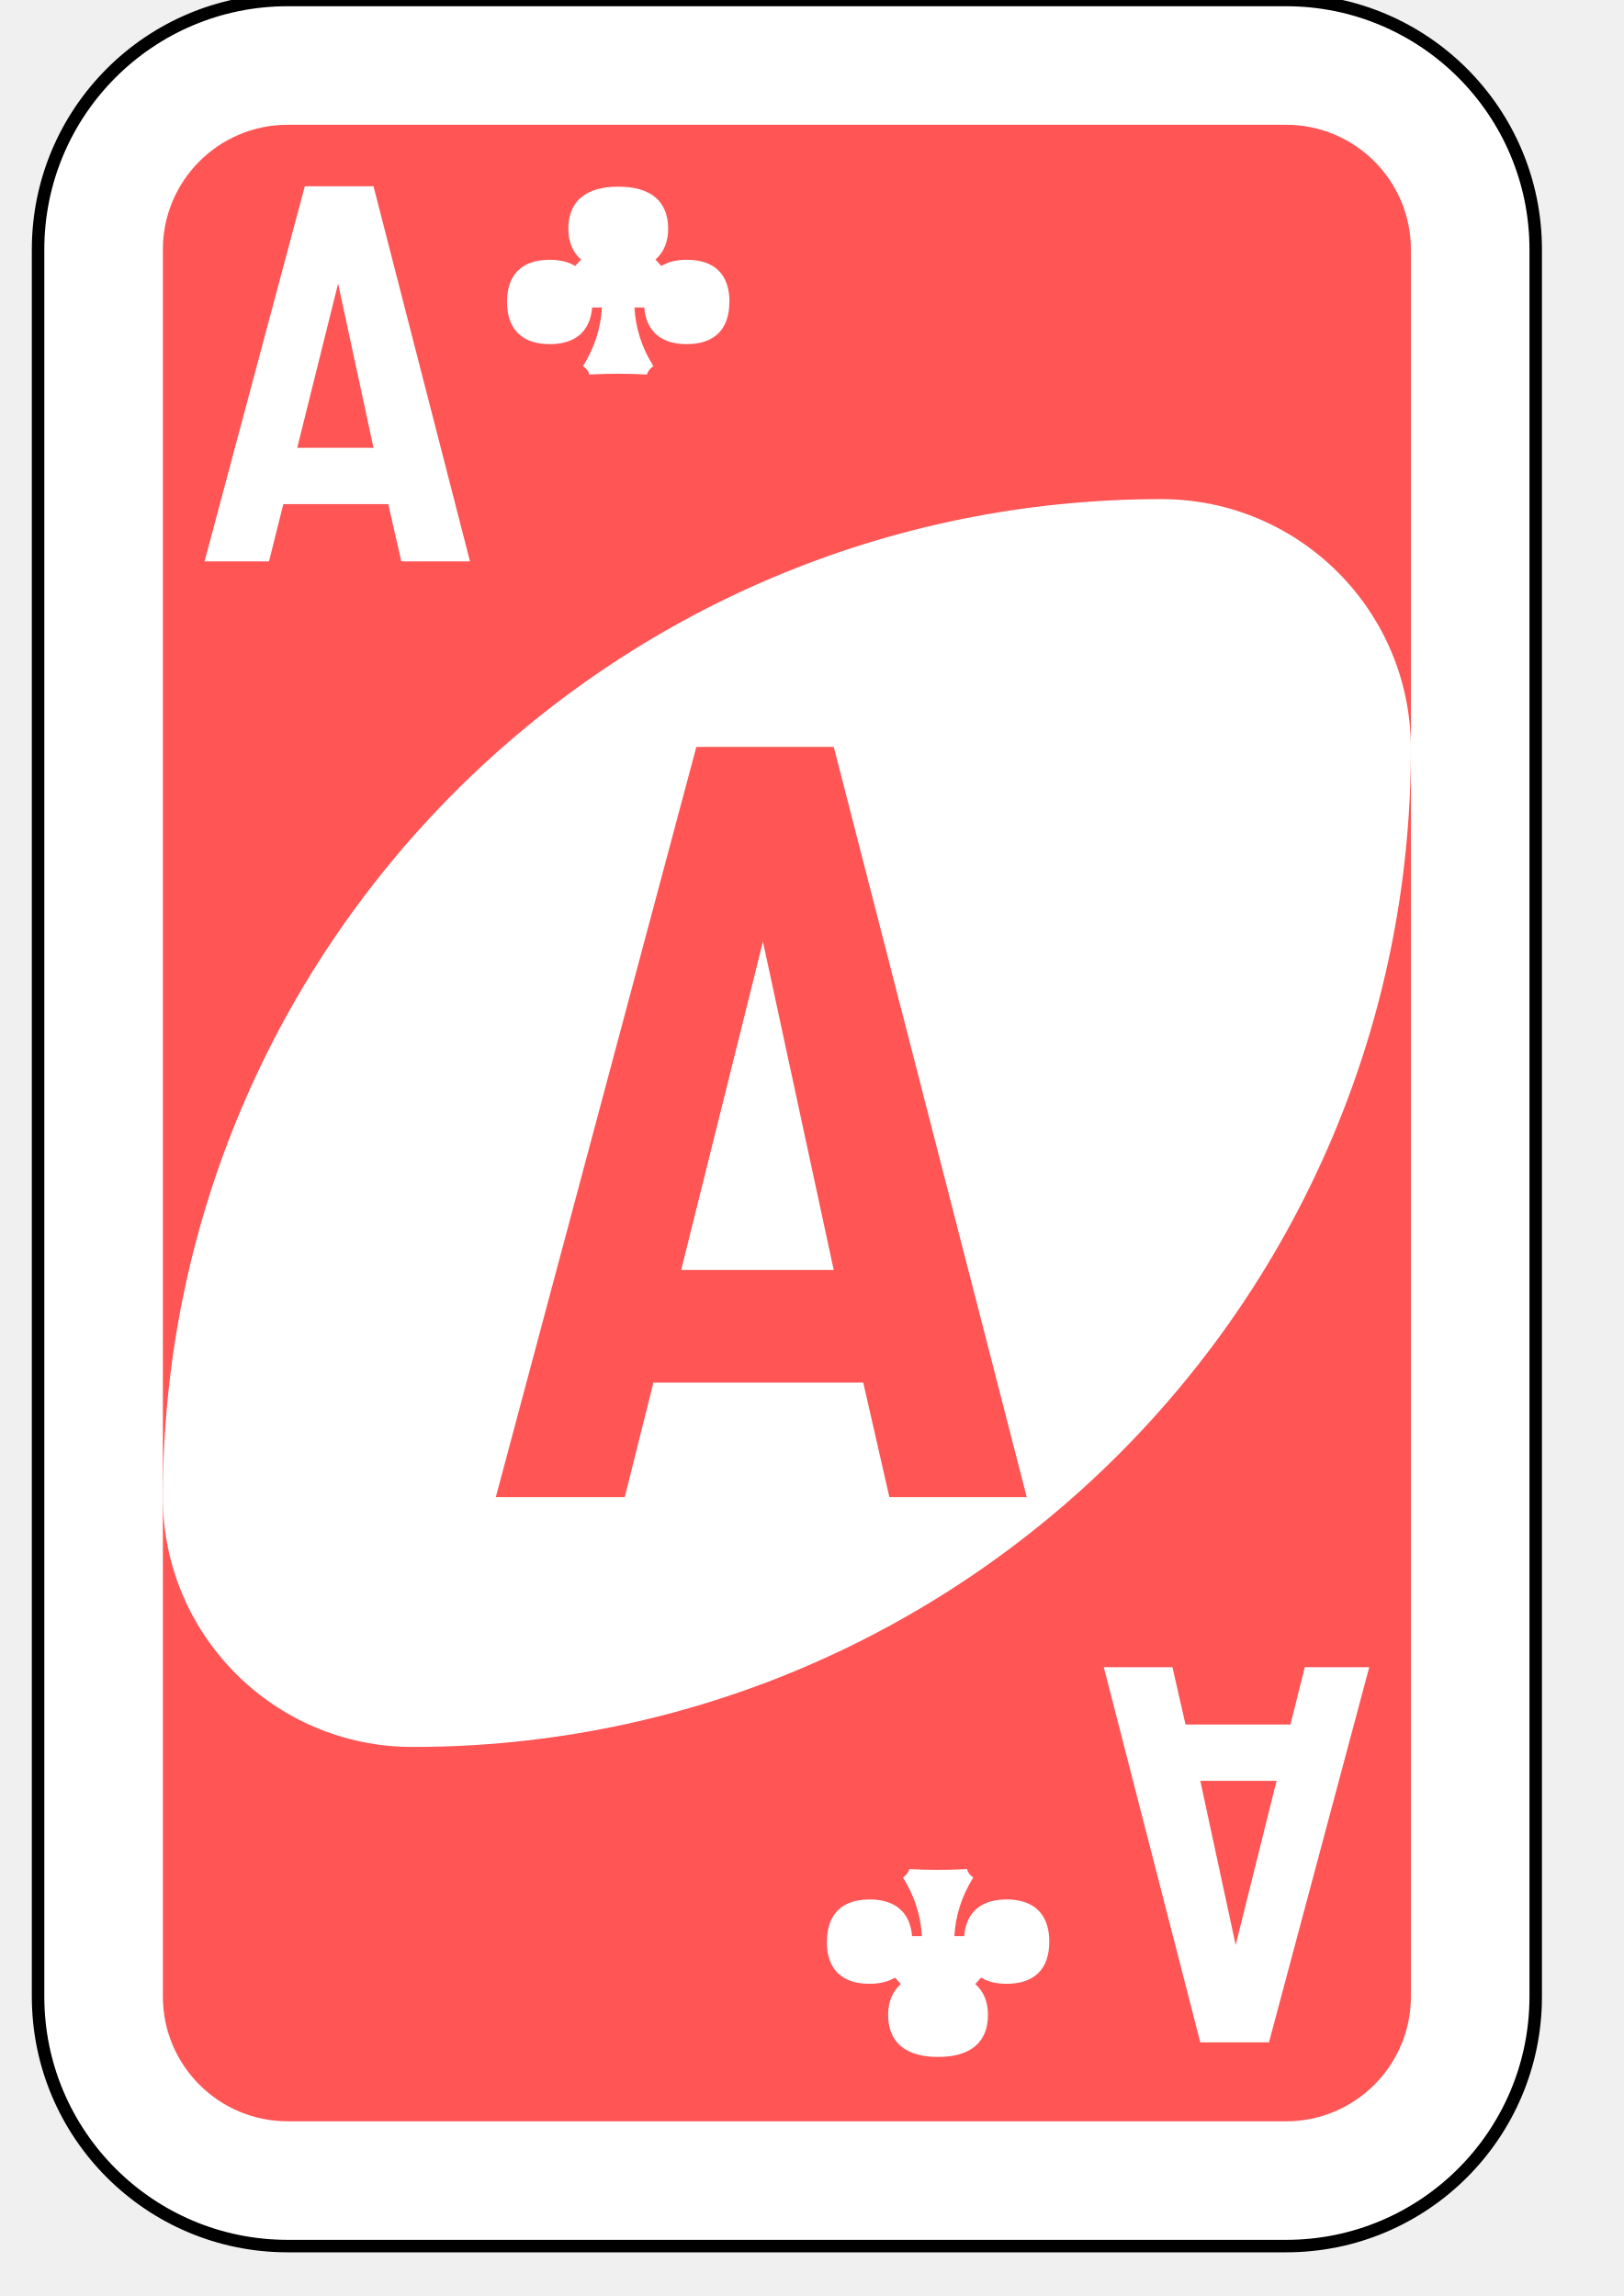
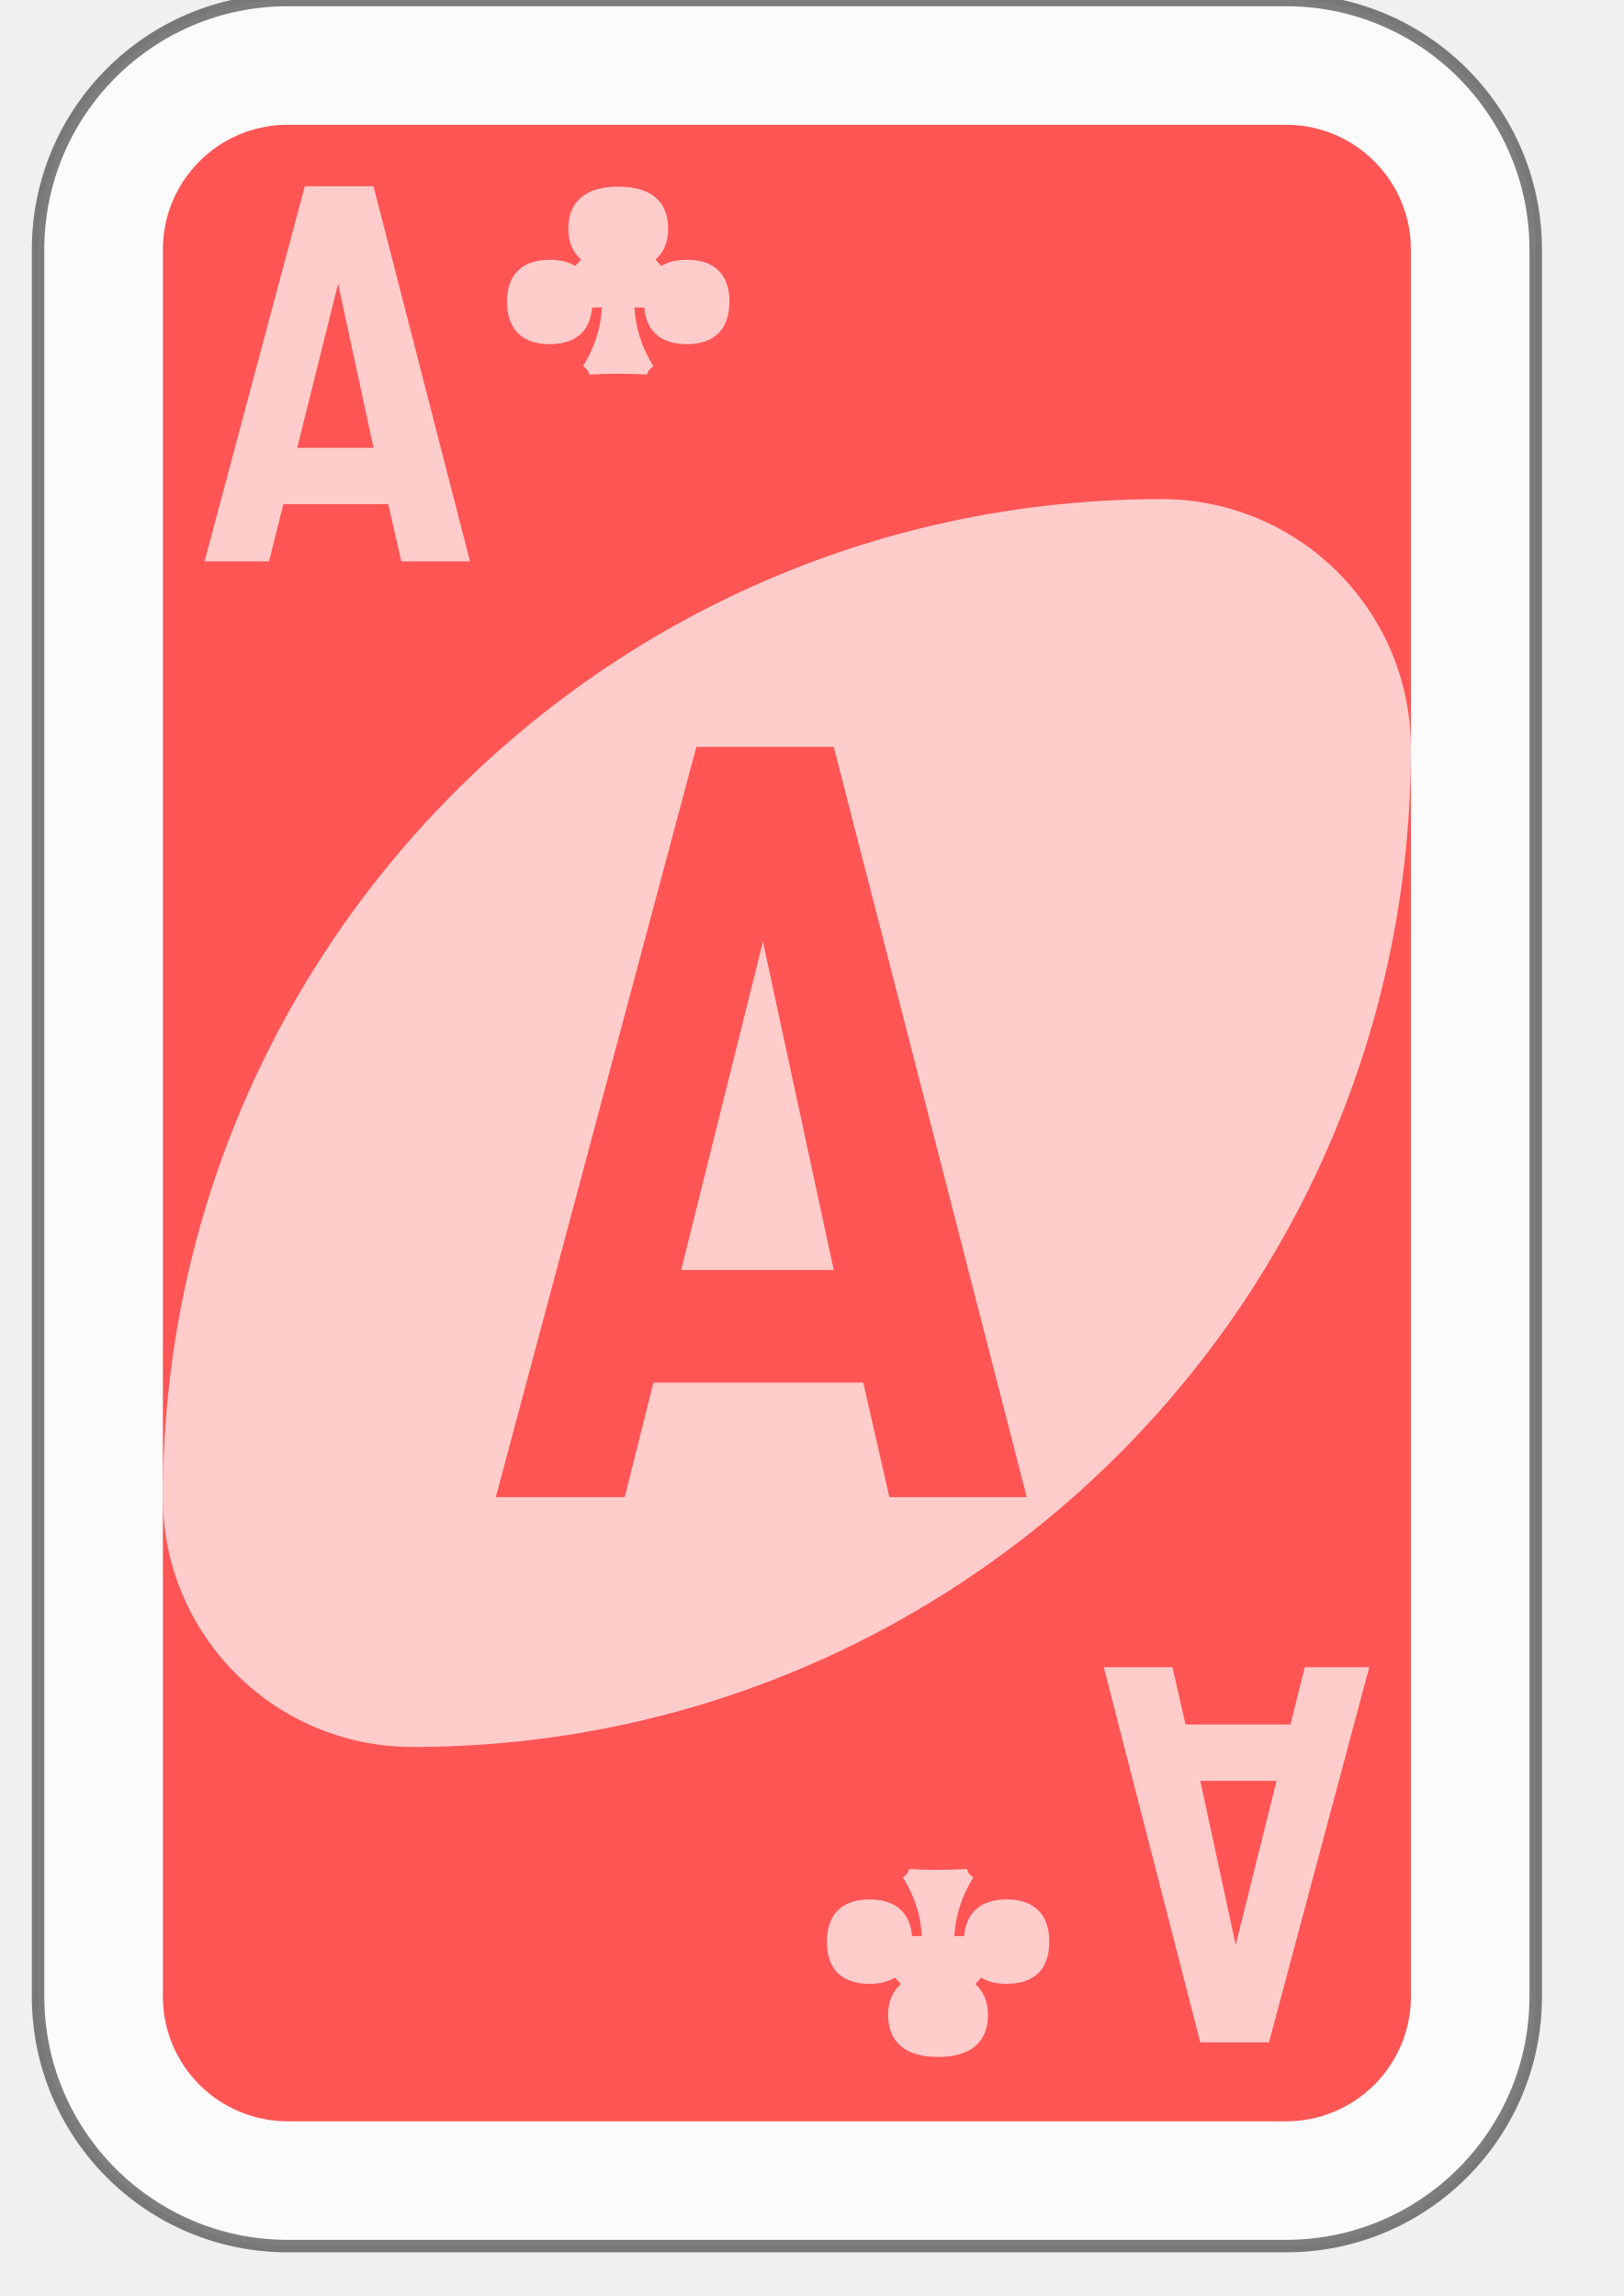
<svg xmlns="http://www.w3.org/2000/svg" version="1.1" id="svg6613" viewBox="0 0 62 92" height="297mm" width="210mm">
  <defs id="defs6615" />
  <g id="layer1">
    <g id="purple-zero">
-       <rect style="fill:#ffffff;fill-opacity:1;fill-rule:evenodd;stroke:#000000;stroke-width:0.5;stroke-miterlimit:4;stroke-dasharray:none" id="card-border" y="0" x="0" ry="10" rx="10" height="90" width="60" />
+       <rect style="fill:#ffffff;fill-opacity:0.7;fill-rule:evenodd;stroke:#000000;stroke-opacity:0.5;stroke-width:0.5;stroke-miterlimit:4;stroke-dasharray:none" id="card-border" y="0" x="0" ry="10" rx="10" height="90" width="60" />
      <rect card-fill="rect3757-5-07-1-97" style="fill:#ff5555;fill-opacity:1;fill-rule:evenodd;stroke:none" id="card-purple-fill" y="5" x="5" ry="5" rx="5" height="80" width="50" />
-       <path style="fill:#ffffff;fill-opacity:1;fill-rule:evenodd;stroke:none" id="card-whitecenter" d="m 45,20 c -22.091,0 -40,17.909 -40,40 0,5.523 4.477,10 10,10 22.091,0 40,-17.909 40,-40 0,-5.523 -4.477,-10 -10,-10 z" />
+       <path style="fill:#ffffff;fill-opacity:0.7;fill-rule:evenodd;stroke:none" id="card-whitecenter" d="m 45,20 c -22.091,0 -40,17.909 -40,40 0,5.523 4.477,10 10,10 22.091,0 40,-17.909 40,-40 0,-5.523 -4.477,-10 -10,-10 z" />
      <path style="fill:#ff5555;fill-opacity:1;fill-rule:evenodd;stroke:none" id="card-center-zero" d="m 26.373,29.928 -8.035,30.062 5.166,0 1.148,-4.59 8.407,0 1.047,4.59 5.503,0 -7.732,-30.062 -5.503,0 z m 2.667,7.802 2.836,13.157 -6.111,0 3.275,-13.157 z" />
      <g id="mat" transform="matrix(0.5,0,0,0.5,-2.5,-7.5)">
-         <path style="fill:#ffffff;fill-opacity:1;fill-rule:evenodd;stroke:none" id="card-topleft-zero" d="m 26.373,29.928 -8.035,30.062 5.166,0 1.148,-4.59 8.407,0 1.047,4.59 5.503,0 -7.732,-30.062 -5.503,0 z m 2.667,7.802 2.836,13.157 -6.111,0 3.275,-13.157 z" />
+         <path style="fill:#ffffff;fill-opacity:0.7;fill-rule:evenodd;stroke:none" id="card-topleft-zero" d="m 26.373,29.928 -8.035,30.062 5.166,0 1.148,-4.59 8.407,0 1.047,4.59 5.503,0 -7.732,-30.062 -5.503,0 z m 2.667,7.802 2.836,13.157 -6.111,0 3.275,-13.157 z" />
      </g>
-       <path id="clubs-top" d="m27.7 12.1c0-1.12-0.613-1.69-1.71-1.69-0.405 0-0.744 0.079-1.02 0.248l-0.235-0.259c0.326-0.282 0.509-0.699 0.509-1.23 0-1.1-0.692-1.69-2-1.69-1.3 0-2 0.586-2 1.69 0 0.53 0.183 0.947 0.509 1.23l-0.235 0.259c-0.274-0.169-0.613-0.248-1.02-0.248-1.1 0-1.71 0.575-1.71 1.69 0 1.1 0.613 1.69 1.71 1.69 1.02 0 1.62-0.507 1.7-1.47h0.391c-0.039 0.812-0.3 1.62-0.757 2.35 0.065 0.045 0.117 0.09 0.157 0.147 0.052 0.056 0.078 0.124 0.091 0.192 0.391-0.023 0.77-0.034 1.16-0.034 0.391 0 0.77 0.011 1.15 0.034 0.026-0.068 0.052-0.135 0.104-0.192 0.039-0.056 0.091-0.101 0.157-0.147-0.457-0.722-0.718-1.53-0.757-2.35h0.391c0.078 0.958 0.679 1.47 1.7 1.47 1.1 0 1.71-0.586 1.71-1.69z" fill="#fff" />
+       <path id="clubs-top" d="m27.7 12.1c0-1.12-0.613-1.69-1.71-1.69-0.405 0-0.744 0.079-1.02 0.248l-0.235-0.259c0.326-0.282 0.509-0.699 0.509-1.23 0-1.1-0.692-1.69-2-1.69-1.3 0-2 0.586-2 1.69 0 0.53 0.183 0.947 0.509 1.23l-0.235 0.259c-0.274-0.169-0.613-0.248-1.02-0.248-1.1 0-1.71 0.575-1.71 1.69 0 1.1 0.613 1.69 1.71 1.69 1.02 0 1.62-0.507 1.7-1.47h0.391c-0.039 0.812-0.3 1.62-0.757 2.35 0.065 0.045 0.117 0.09 0.157 0.147 0.052 0.056 0.078 0.124 0.091 0.192 0.391-0.023 0.77-0.034 1.16-0.034 0.391 0 0.77 0.011 1.15 0.034 0.026-0.068 0.052-0.135 0.104-0.192 0.039-0.056 0.091-0.101 0.157-0.147-0.457-0.722-0.718-1.53-0.757-2.35h0.391c0.078 0.958 0.679 1.47 1.7 1.47 1.1 0 1.71-0.586 1.71-1.69z" fill="#fff" style="fill-opacity:0.7" />
      <g id="mat2" transform="matrix(-0.5,0,0,-0.5,62.5,96.8)">
-         <path style="fill:#ffffff;fill-opacity:1;fill-rule:evenodd;stroke:none" id="card-bottomright-zero" d="m 26.373,29.928 -8.035,30.062 5.166,0 1.148,-4.59 8.407,0 1.047,4.59 5.503,0 -7.732,-30.062 -5.503,0 z m 2.667,7.802 2.836,13.157 -6.111,0 3.275,-13.157 z" />
+         <path style="fill:#ffffff;fill-opacity:0.7;fill-rule:evenodd;stroke:none" id="card-bottomright-zero" d="m 26.373,29.928 -8.035,30.062 5.166,0 1.148,-4.59 8.407,0 1.047,4.59 5.503,0 -7.732,-30.062 -5.503,0 z m 2.667,7.802 2.836,13.157 -6.111,0 3.275,-13.157 z" />
      </g>
-       <path id="clubs-bottom" d="m31.6 77.8c0 1.12 0.613 1.69 1.71 1.69 0.405 0 0.744-0.079 1.02-0.248l0.235 0.259c-0.326 0.282-0.509 0.699-0.509 1.23 0 1.1 0.692 1.69 2 1.69 1.3 0 2-0.586 2-1.69 0-0.53-0.183-0.947-0.509-1.23l0.235-0.259c0.274 0.169 0.613 0.248 1.02 0.248 1.1 0 1.71-0.575 1.71-1.69 0-1.1-0.613-1.69-1.71-1.69-1.02 0-1.62 0.507-1.7 1.47h-0.391c0.039-0.812 0.3-1.62 0.757-2.35-0.065-0.045-0.117-0.09-0.157-0.147-0.052-0.056-0.078-0.124-0.091-0.192-0.391 0.023-0.77 0.034-1.16 0.034-0.391 0-0.77-0.011-1.15-0.034-0.026 0.068-0.052 0.135-0.104 0.192-0.039 0.056-0.091 0.101-0.157 0.147 0.457 0.722 0.718 1.53 0.757 2.35h-0.391c-0.078-0.958-0.679-1.47-1.7-1.47-1.1 0-1.71 0.586-1.71 1.69z" fill="#fff" />
+       <path id="clubs-bottom" d="m31.6 77.8c0 1.12 0.613 1.69 1.71 1.69 0.405 0 0.744-0.079 1.02-0.248l0.235 0.259c-0.326 0.282-0.509 0.699-0.509 1.23 0 1.1 0.692 1.69 2 1.69 1.3 0 2-0.586 2-1.69 0-0.53-0.183-0.947-0.509-1.23l0.235-0.259c0.274 0.169 0.613 0.248 1.02 0.248 1.1 0 1.71-0.575 1.71-1.69 0-1.1-0.613-1.69-1.71-1.69-1.02 0-1.62 0.507-1.7 1.47h-0.391c0.039-0.812 0.3-1.62 0.757-2.35-0.065-0.045-0.117-0.09-0.157-0.147-0.052-0.056-0.078-0.124-0.091-0.192-0.391 0.023-0.77 0.034-1.16 0.034-0.391 0-0.77-0.011-1.15-0.034-0.026 0.068-0.052 0.135-0.104 0.192-0.039 0.056-0.091 0.101-0.157 0.147 0.457 0.722 0.718 1.53 0.757 2.35h-0.391c-0.078-0.958-0.679-1.47-1.7-1.47-1.1 0-1.71 0.586-1.71 1.69z" fill="#fff" style="fill-opacity:0.7" />
    </g>
  </g>
</svg>
